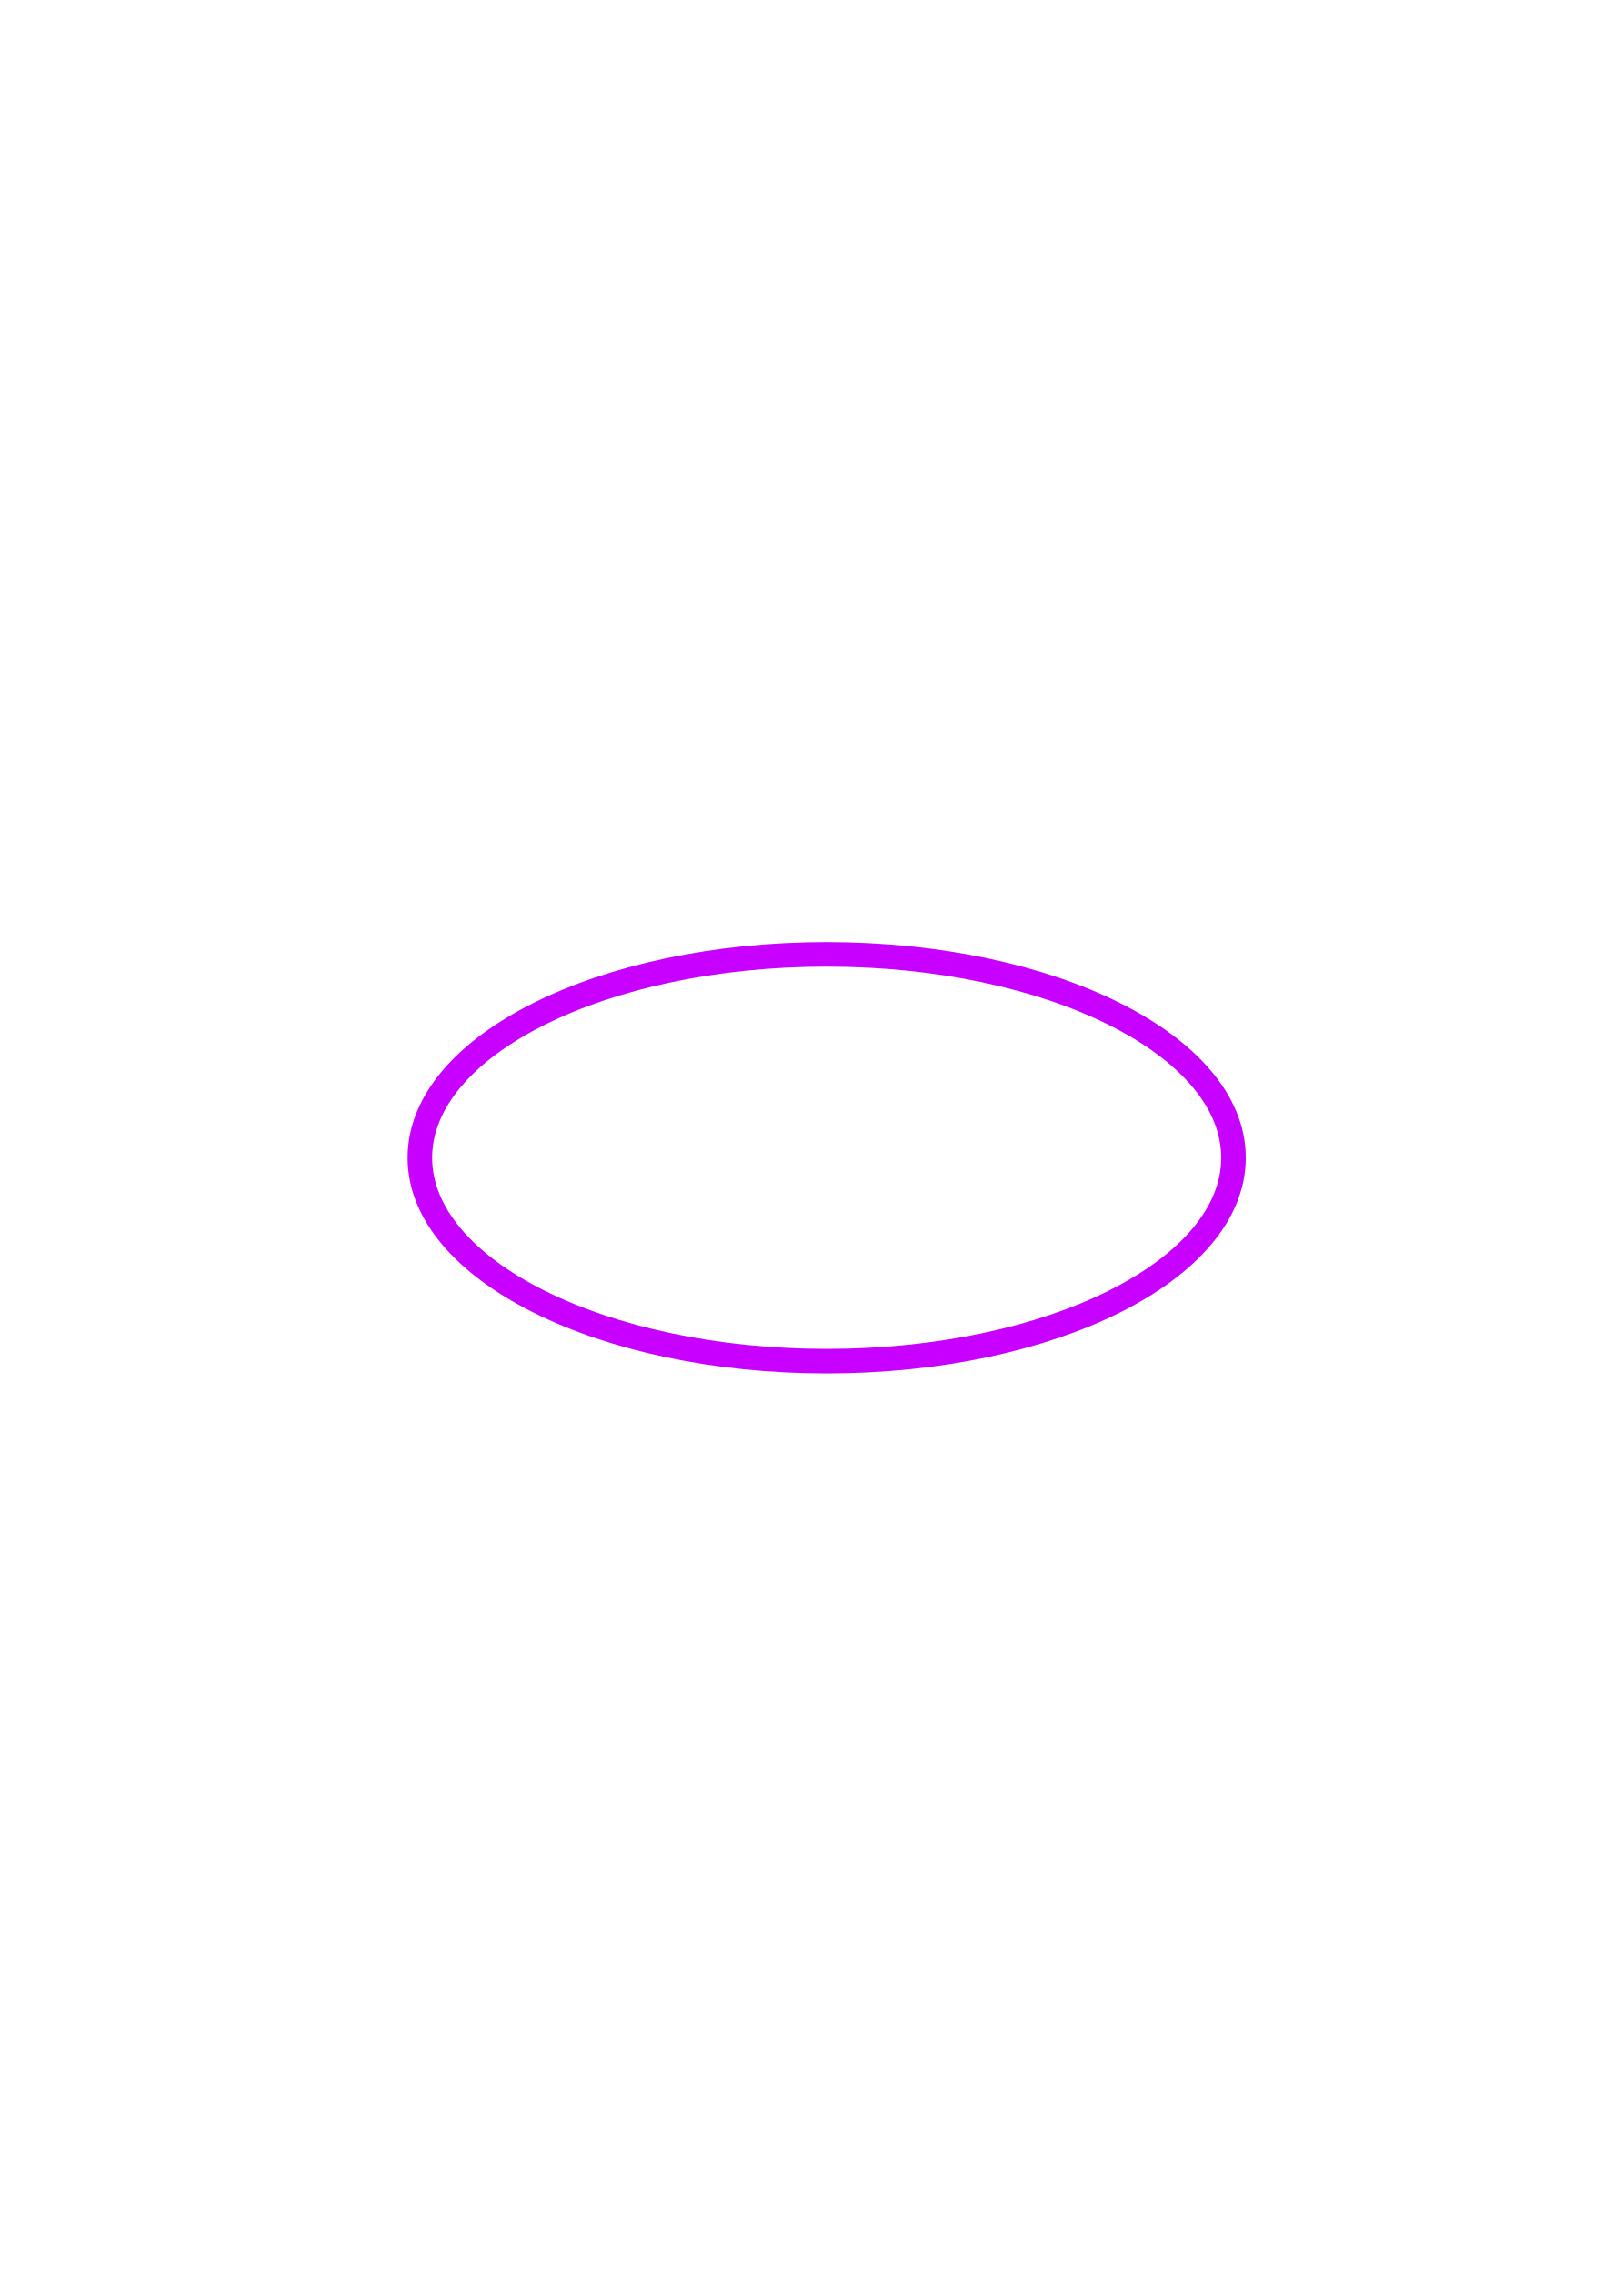
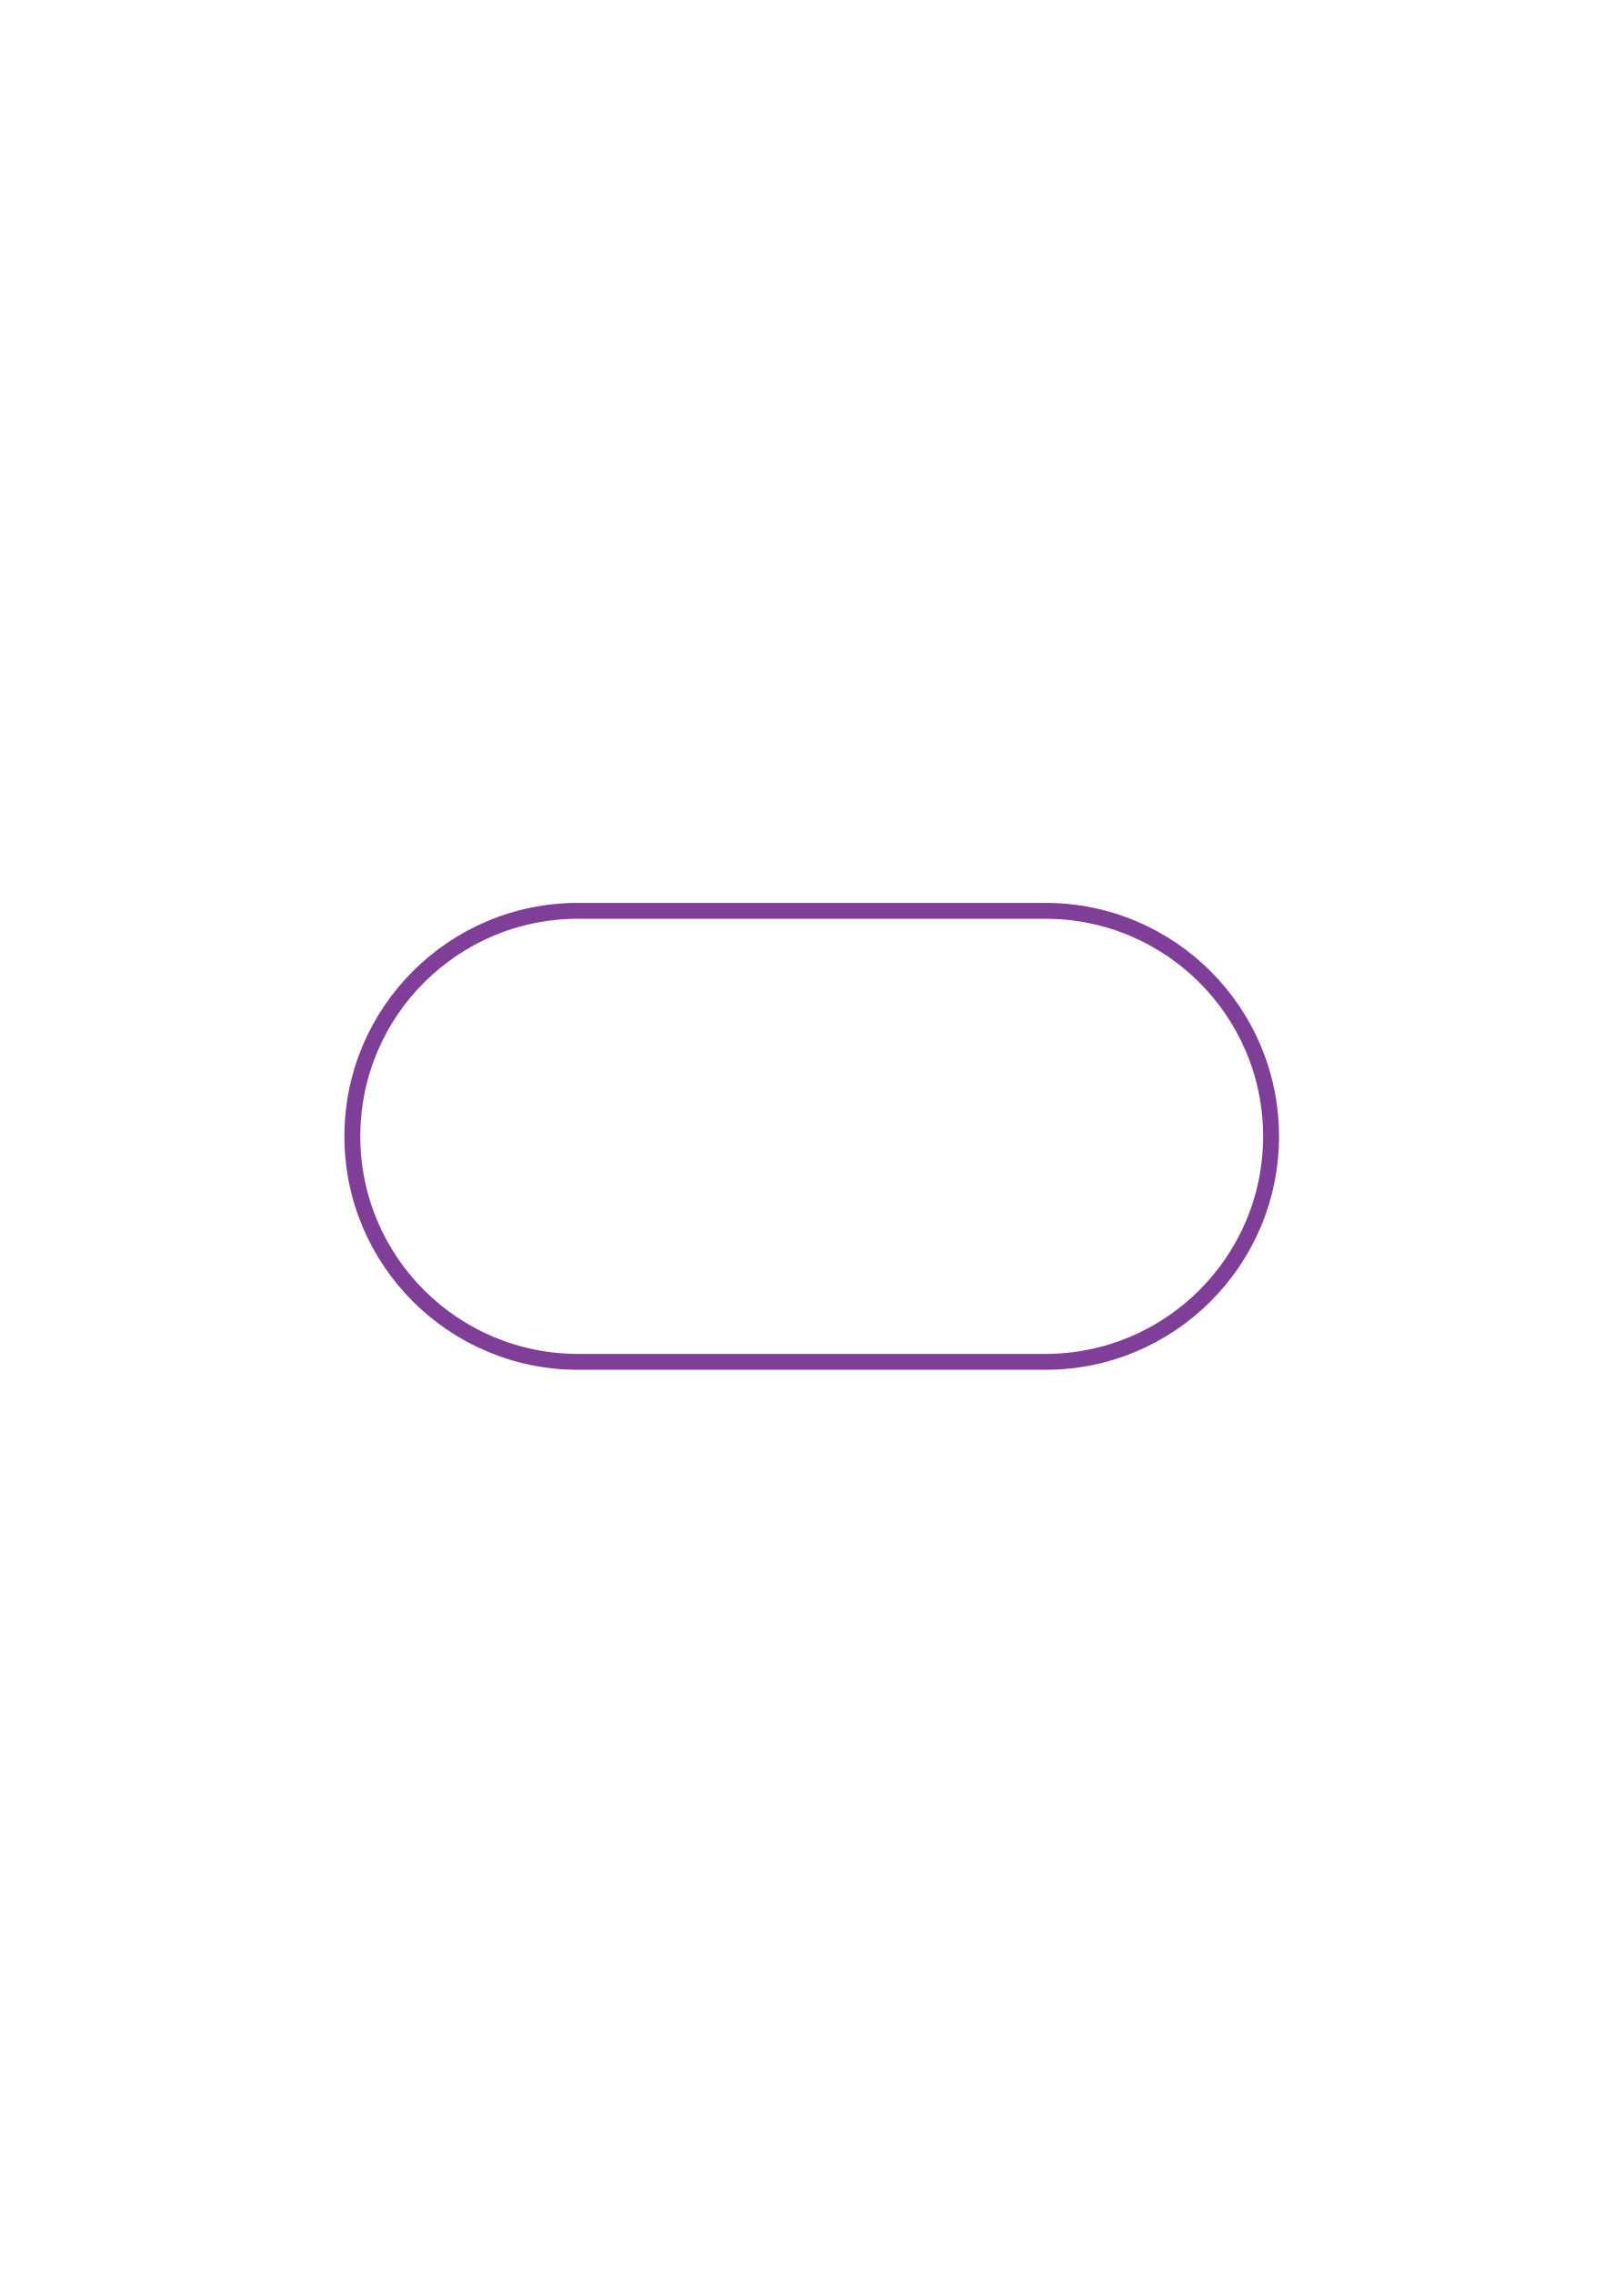
- <svg xmlns="http://www.w3.org/2000/svg" xmlns:ns1="http://www.openswatchbook.org/uri/2009/osb" width="125" height="175" viewBox="0 0 33.073 46.302" version="1.1" id="svg8">
-   <defs id="defs2">
-     <linearGradient id="linearGradient841" ns1:paint="solid">
-       <stop style="stop-color:#a100ff;stop-opacity:1;" offset="0" id="stop839" />
-     </linearGradient>
+ <svg xmlns="http://www.w3.org/2000/svg" id="Layer_1" data-name="Layer 1" viewBox="0 0 50 70">
+   <defs>
+     <style>.cls-1{fill:none;stroke:#7f3f98;stroke-miterlimit:10;stroke-width:0.49px;}</style>
  </defs>
-   <g id="layer1" transform="translate(0,-250.6979)">
-     <ellipse style="fill:none;stroke:#c800ff;stroke-width:0.5;stroke-opacity:1;fill-opacity:1;stroke-miterlimit:4;stroke-dasharray:none" id="path10-4" cx="16.838" cy="274.282" rx="8.286" ry="4.143" />
-   </g>
+   <rect class="cls-1" x="10.85" y="28.05" width="28.29" height="13.89" rx="6.95" />
</svg>
